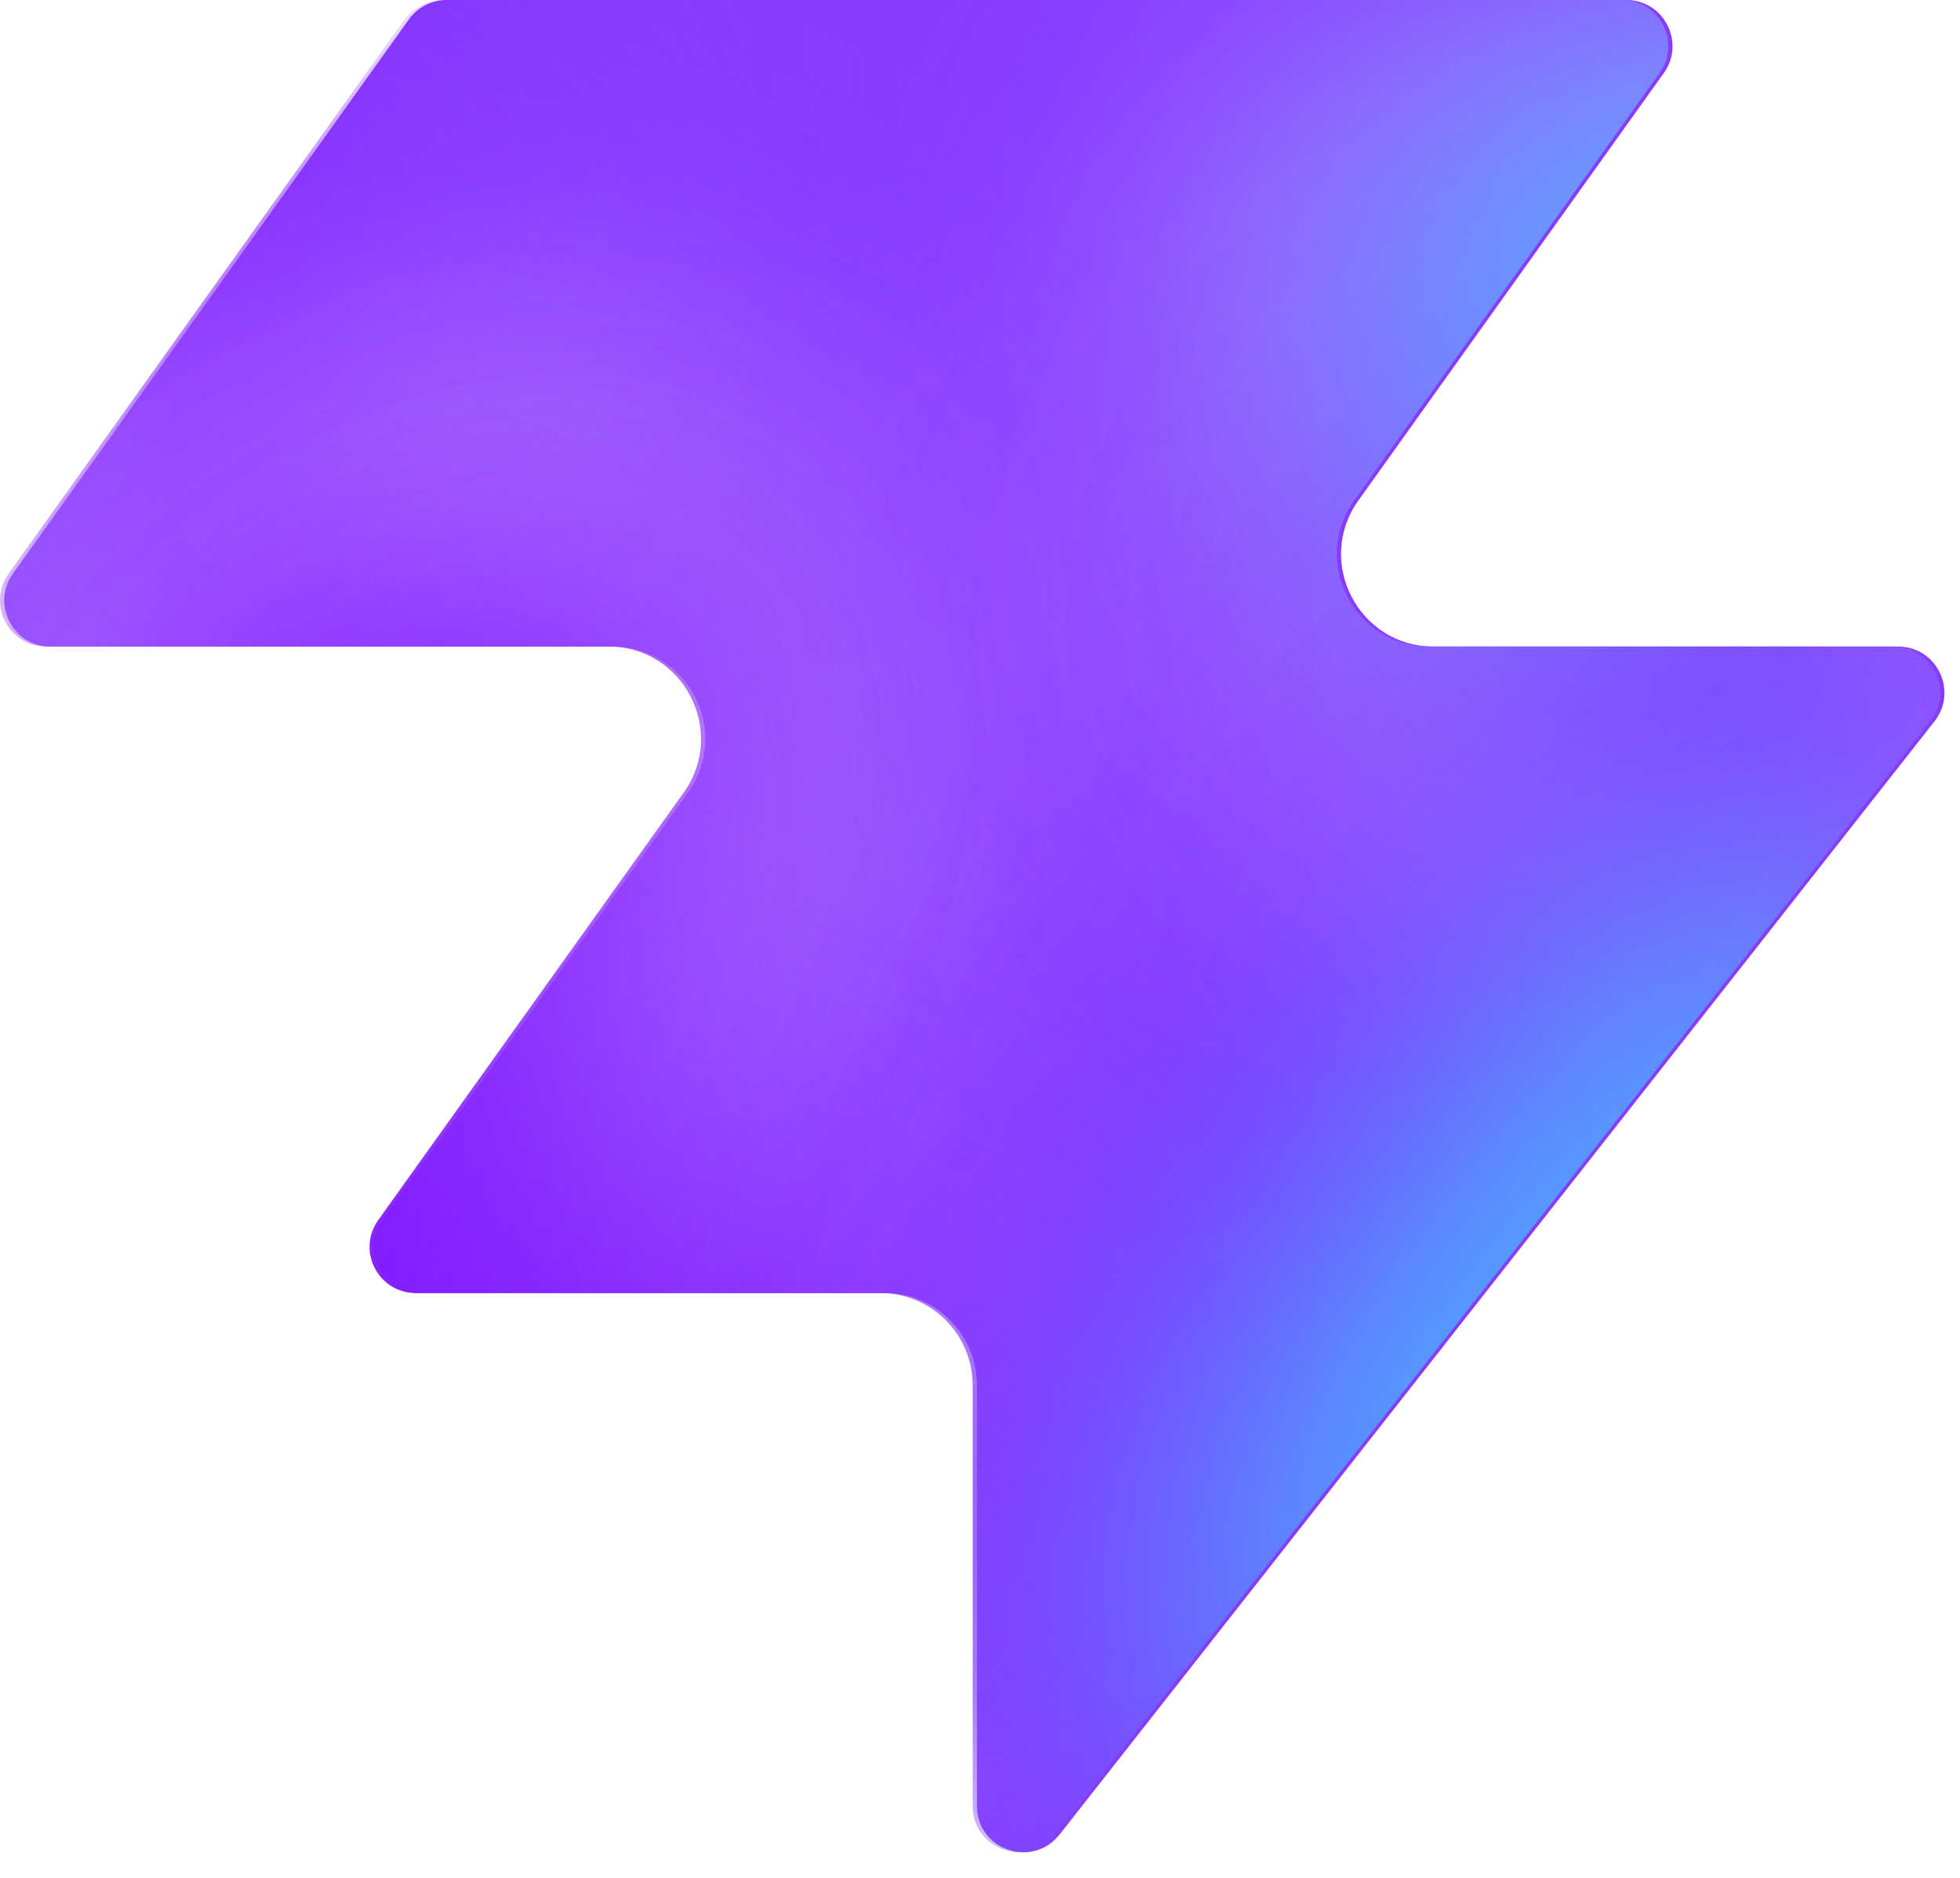
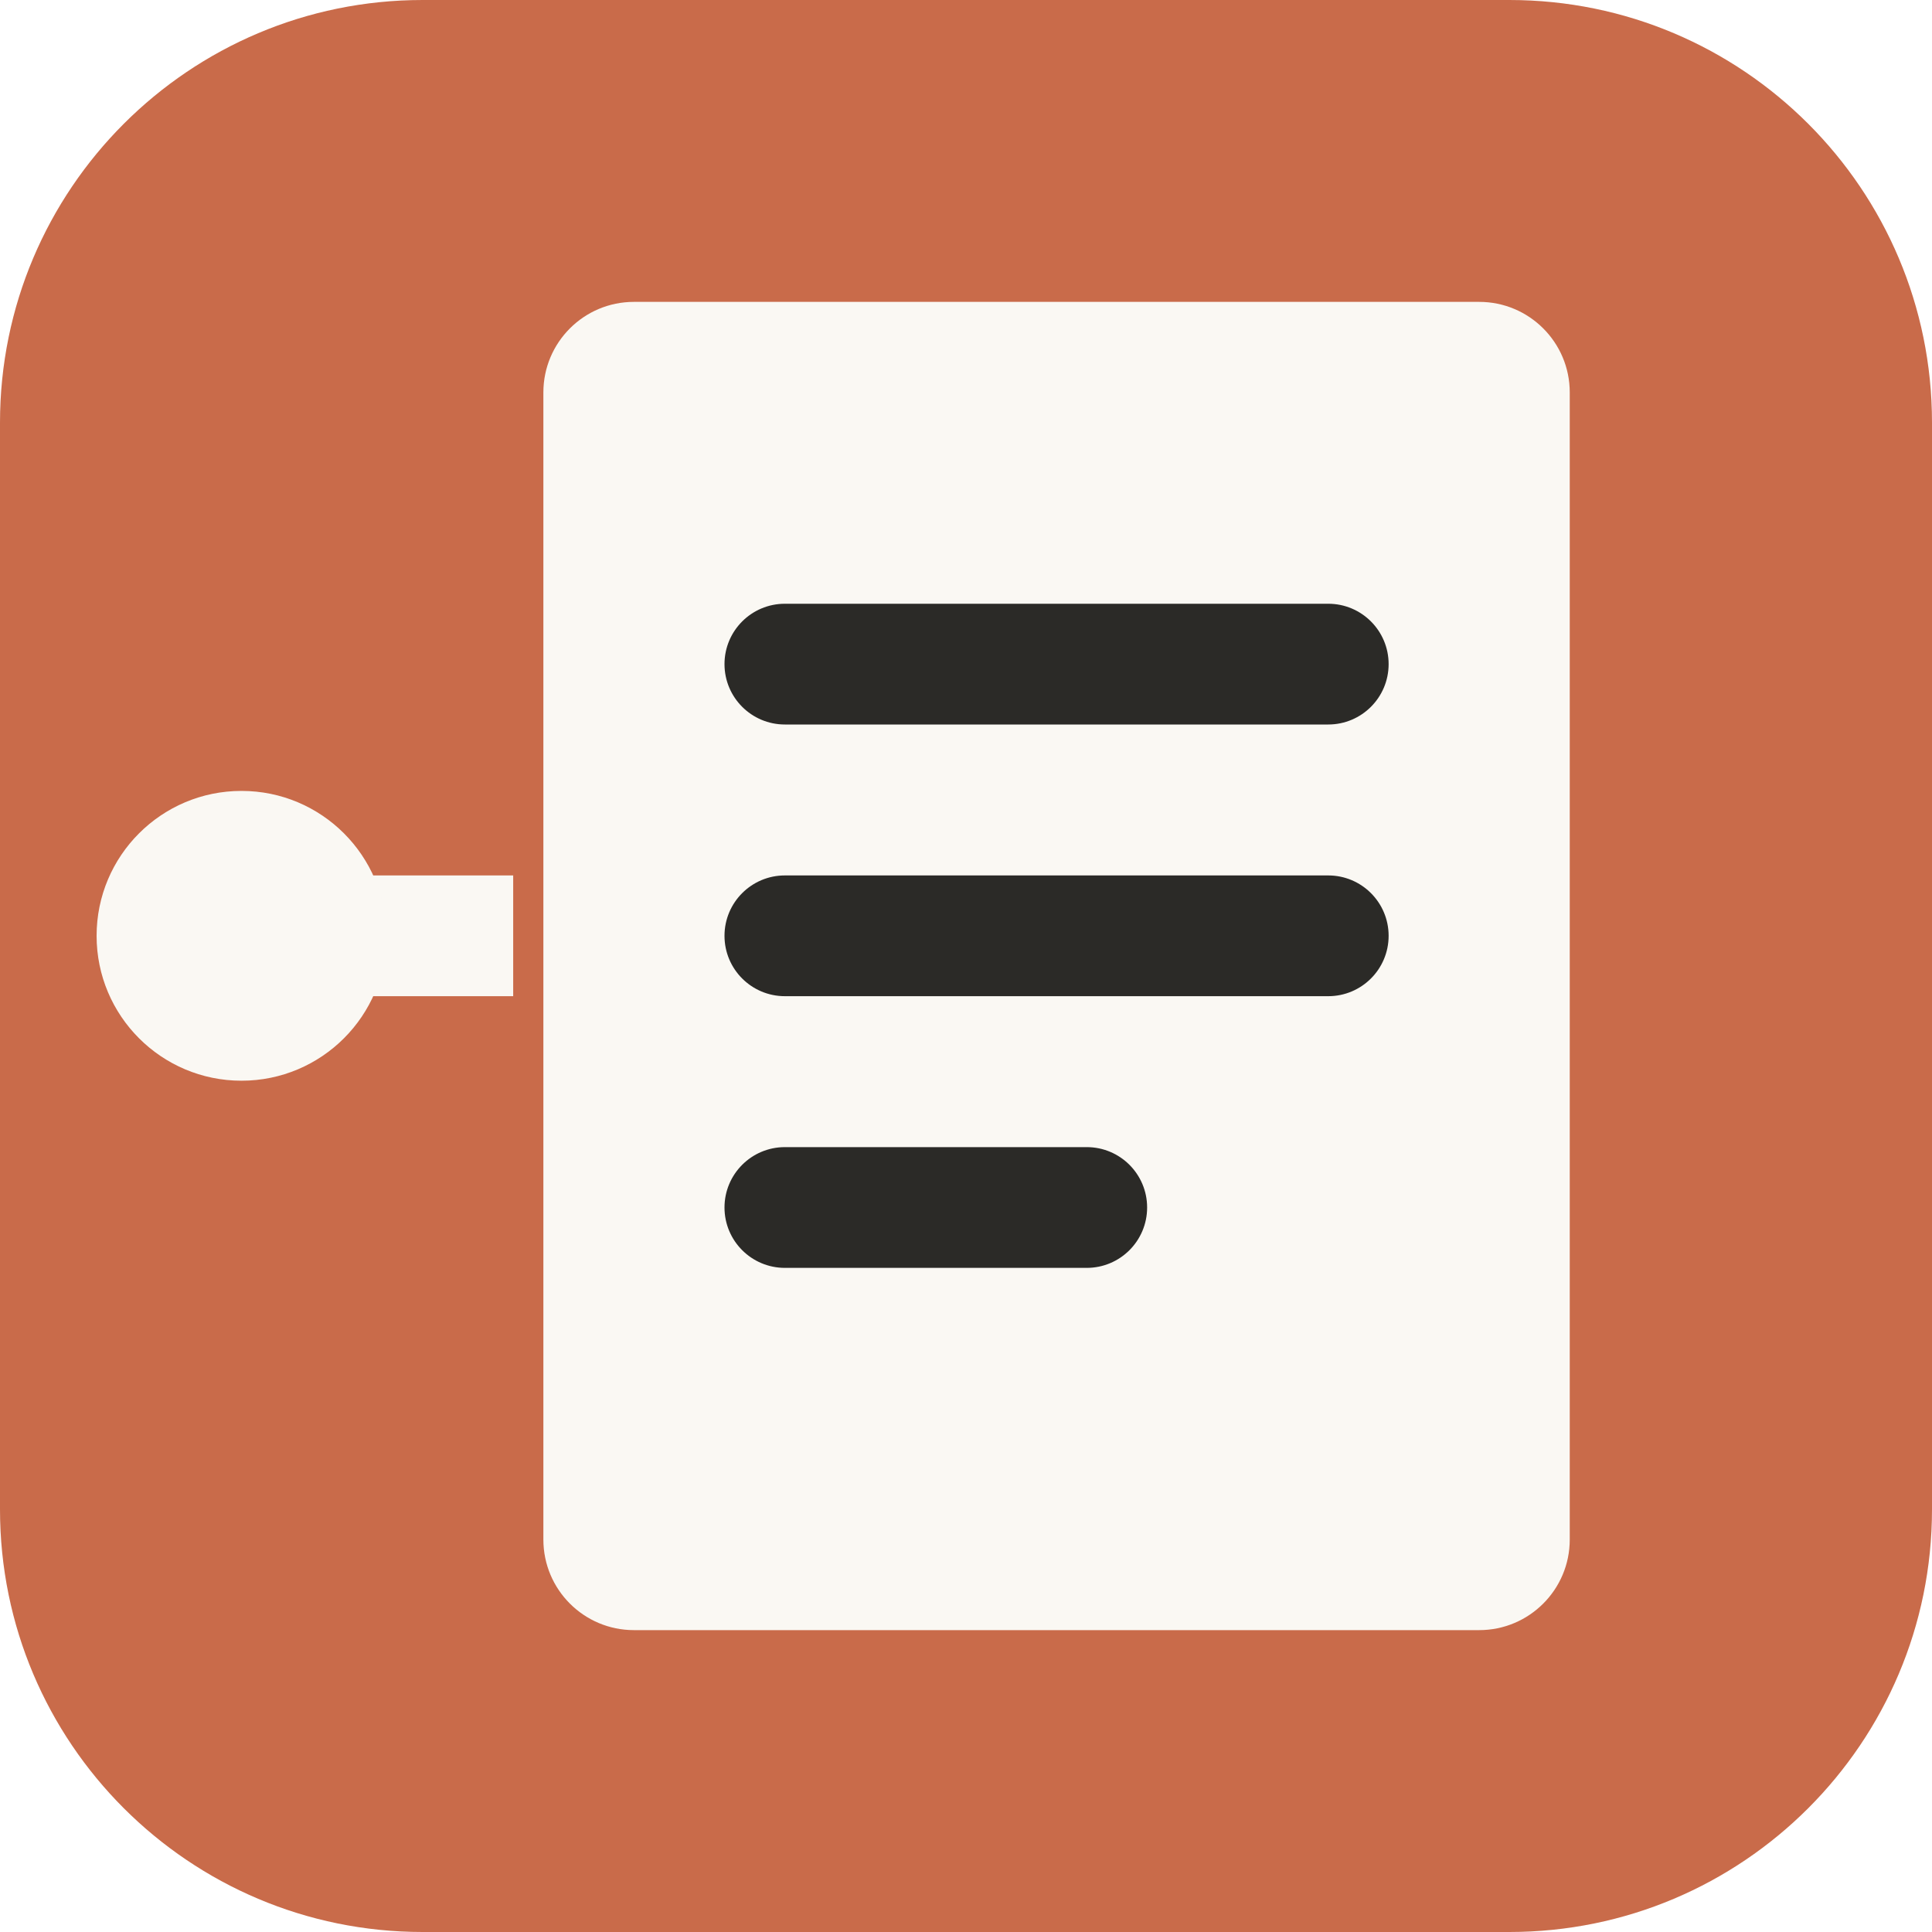
- <svg xmlns="http://www.w3.org/2000/svg" width="48" height="46" fill="none" viewBox="0 0 48 46">
-   <path fill="#863bff" d="M25.946 44.938c-.664.845-2.021.375-2.021-.698V33.937a2.26 2.26 0 0 0-2.262-2.262H10.287c-.92 0-1.456-1.04-.92-1.788l7.48-10.471c1.07-1.497 0-3.578-1.842-3.578H1.237c-.92 0-1.456-1.04-.92-1.788L10.013.474c.214-.297.556-.474.92-.474h28.894c.92 0 1.456 1.04.92 1.788l-7.48 10.471c-1.07 1.498 0 3.579 1.842 3.579h11.377c.943 0 1.473 1.088.89 1.83L25.947 44.94z" style="fill:#863bff;fill:color(display-p3 .525 .23 1);fill-opacity:1" />
-   <mask id="a" width="48" height="46" x="0" y="0" maskUnits="userSpaceOnUse" style="mask-type:alpha">
-     <path fill="#000" d="M25.842 44.938c-.664.844-2.021.375-2.021-.698V33.937a2.26 2.26 0 0 0-2.262-2.262H10.183c-.92 0-1.456-1.04-.92-1.788l7.48-10.471c1.07-1.498 0-3.579-1.842-3.579H1.133c-.92 0-1.456-1.04-.92-1.787L9.91.473c.214-.297.556-.474.92-.474h28.894c.92 0 1.456 1.04.92 1.788l-7.48 10.471c-1.07 1.498 0 3.578 1.842 3.578h11.377c.943 0 1.473 1.088.89 1.832L25.843 44.94z" style="fill:#000;fill-opacity:1" />
-   </mask>
-   <g mask="url(#a)">
-     <g filter="url(#b)">
-       <ellipse cx="5.508" cy="14.704" fill="#ede6ff" rx="5.508" ry="14.704" style="fill:#ede6ff;fill:color(display-p3 .927 .903 1);fill-opacity:1" transform="matrix(.00324 1 1 -.00324 -4.47 31.516)" />
-     </g>
-     <g filter="url(#c)">
-       <ellipse cx="10.399" cy="29.851" fill="#ede6ff" rx="10.399" ry="29.851" style="fill:#ede6ff;fill:color(display-p3 .927 .903 1);fill-opacity:1" transform="matrix(.00324 1 1 -.00324 -39.328 7.883)" />
-     </g>
-     <g filter="url(#d)">
-       <ellipse cx="5.508" cy="30.487" fill="#7e14ff" rx="5.508" ry="30.487" style="fill:#7e14ff;fill:color(display-p3 .492 .077 1);fill-opacity:1" transform="rotate(89.814 -25.913 -14.639)scale(1 -1)" />
-     </g>
-     <g filter="url(#e)">
-       <ellipse cx="5.508" cy="30.599" fill="#7e14ff" rx="5.508" ry="30.599" style="fill:#7e14ff;fill:color(display-p3 .492 .077 1);fill-opacity:1" transform="rotate(89.814 -32.644 -3.334)scale(1 -1)" />
-     </g>
-     <g filter="url(#f)">
-       <ellipse cx="5.508" cy="30.599" fill="#7e14ff" rx="5.508" ry="30.599" style="fill:#7e14ff;fill:color(display-p3 .492 .077 1);fill-opacity:1" transform="matrix(.00324 1 1 -.00324 -34.34 30.47)" />
-     </g>
-     <g filter="url(#g)">
-       <ellipse cx="14.072" cy="22.078" fill="#ede6ff" rx="14.072" ry="22.078" style="fill:#ede6ff;fill:color(display-p3 .927 .903 1);fill-opacity:1" transform="rotate(93.35 24.506 48.493)scale(-1 1)" />
-     </g>
-     <g filter="url(#h)">
-       <ellipse cx="3.47" cy="21.501" fill="#7e14ff" rx="3.47" ry="21.501" style="fill:#7e14ff;fill:color(display-p3 .492 .077 1);fill-opacity:1" transform="rotate(89.009 28.708 47.59)scale(-1 1)" />
-     </g>
-     <g filter="url(#i)">
-       <ellipse cx="3.47" cy="21.501" fill="#7e14ff" rx="3.47" ry="21.501" style="fill:#7e14ff;fill:color(display-p3 .492 .077 1);fill-opacity:1" transform="rotate(89.009 28.708 47.59)scale(-1 1)" />
-     </g>
-     <g filter="url(#j)">
-       <ellipse cx=".387" cy="8.972" fill="#7e14ff" rx="4.407" ry="29.108" style="fill:#7e14ff;fill:color(display-p3 .492 .077 1);fill-opacity:1" transform="rotate(39.51 .387 8.972)" />
-     </g>
-     <g filter="url(#k)">
-       <ellipse cx="47.523" cy="-6.092" fill="#7e14ff" rx="4.407" ry="29.108" style="fill:#7e14ff;fill:color(display-p3 .492 .077 1);fill-opacity:1" transform="rotate(37.892 47.523 -6.092)" />
-     </g>
-     <g filter="url(#l)">
-       <ellipse cx="41.412" cy="6.333" fill="#47bfff" rx="5.971" ry="9.665" style="fill:#47bfff;fill:color(display-p3 .28 .748 1);fill-opacity:1" transform="rotate(37.892 41.412 6.333)" />
-     </g>
-     <g filter="url(#m)">
-       <ellipse cx="-1.879" cy="38.332" fill="#7e14ff" rx="4.407" ry="29.108" style="fill:#7e14ff;fill:color(display-p3 .492 .077 1);fill-opacity:1" transform="rotate(37.892 -1.88 38.332)" />
-     </g>
-     <g filter="url(#n)">
-       <ellipse cx="-1.879" cy="38.332" fill="#7e14ff" rx="4.407" ry="29.108" style="fill:#7e14ff;fill:color(display-p3 .492 .077 1);fill-opacity:1" transform="rotate(37.892 -1.88 38.332)" />
-     </g>
-     <g filter="url(#o)">
-       <ellipse cx="35.651" cy="29.907" fill="#7e14ff" rx="4.407" ry="29.108" style="fill:#7e14ff;fill:color(display-p3 .492 .077 1);fill-opacity:1" transform="rotate(37.892 35.651 29.907)" />
-     </g>
-     <g filter="url(#p)">
-       <ellipse cx="38.418" cy="32.4" fill="#47bfff" rx="5.971" ry="15.297" style="fill:#47bfff;fill:color(display-p3 .28 .748 1);fill-opacity:1" transform="rotate(37.892 38.418 32.4)" />
-     </g>
-   </g>
-   <defs>
-     <filter id="b" width="60.045" height="41.654" x="-19.77" y="16.149" color-interpolation-filters="sRGB" filterUnits="userSpaceOnUse">
-       <feFlood flood-opacity="0" result="BackgroundImageFix" />
-       <feBlend in="SourceGraphic" in2="BackgroundImageFix" result="shape" />
-       <feGaussianBlur result="effect1_foregroundBlur_2002_17158" stdDeviation="7.659" />
-     </filter>
-     <filter id="c" width="90.34" height="51.437" x="-54.613" y="-7.533" color-interpolation-filters="sRGB" filterUnits="userSpaceOnUse">
-       <feFlood flood-opacity="0" result="BackgroundImageFix" />
-       <feBlend in="SourceGraphic" in2="BackgroundImageFix" result="shape" />
-       <feGaussianBlur result="effect1_foregroundBlur_2002_17158" stdDeviation="7.659" />
-     </filter>
-     <filter id="d" width="79.355" height="29.4" x="-49.64" y="2.03" color-interpolation-filters="sRGB" filterUnits="userSpaceOnUse">
-       <feFlood flood-opacity="0" result="BackgroundImageFix" />
-       <feBlend in="SourceGraphic" in2="BackgroundImageFix" result="shape" />
-       <feGaussianBlur result="effect1_foregroundBlur_2002_17158" stdDeviation="4.596" />
-     </filter>
-     <filter id="e" width="79.579" height="29.4" x="-45.045" y="20.029" color-interpolation-filters="sRGB" filterUnits="userSpaceOnUse">
-       <feFlood flood-opacity="0" result="BackgroundImageFix" />
-       <feBlend in="SourceGraphic" in2="BackgroundImageFix" result="shape" />
-       <feGaussianBlur result="effect1_foregroundBlur_2002_17158" stdDeviation="4.596" />
-     </filter>
-     <filter id="f" width="79.579" height="29.4" x="-43.513" y="21.178" color-interpolation-filters="sRGB" filterUnits="userSpaceOnUse">
-       <feFlood flood-opacity="0" result="BackgroundImageFix" />
-       <feBlend in="SourceGraphic" in2="BackgroundImageFix" result="shape" />
-       <feGaussianBlur result="effect1_foregroundBlur_2002_17158" stdDeviation="4.596" />
-     </filter>
-     <filter id="g" width="74.749" height="58.852" x="15.756" y="-17.901" color-interpolation-filters="sRGB" filterUnits="userSpaceOnUse">
-       <feFlood flood-opacity="0" result="BackgroundImageFix" />
-       <feBlend in="SourceGraphic" in2="BackgroundImageFix" result="shape" />
-       <feGaussianBlur result="effect1_foregroundBlur_2002_17158" stdDeviation="7.659" />
-     </filter>
-     <filter id="h" width="61.377" height="25.362" x="23.548" y="2.284" color-interpolation-filters="sRGB" filterUnits="userSpaceOnUse">
-       <feFlood flood-opacity="0" result="BackgroundImageFix" />
-       <feBlend in="SourceGraphic" in2="BackgroundImageFix" result="shape" />
-       <feGaussianBlur result="effect1_foregroundBlur_2002_17158" stdDeviation="4.596" />
-     </filter>
-     <filter id="i" width="61.377" height="25.362" x="23.548" y="2.284" color-interpolation-filters="sRGB" filterUnits="userSpaceOnUse">
-       <feFlood flood-opacity="0" result="BackgroundImageFix" />
-       <feBlend in="SourceGraphic" in2="BackgroundImageFix" result="shape" />
-       <feGaussianBlur result="effect1_foregroundBlur_2002_17158" stdDeviation="4.596" />
-     </filter>
-     <filter id="j" width="56.045" height="63.649" x="-27.636" y="-22.853" color-interpolation-filters="sRGB" filterUnits="userSpaceOnUse">
-       <feFlood flood-opacity="0" result="BackgroundImageFix" />
-       <feBlend in="SourceGraphic" in2="BackgroundImageFix" result="shape" />
-       <feGaussianBlur result="effect1_foregroundBlur_2002_17158" stdDeviation="4.596" />
-     </filter>
-     <filter id="k" width="54.814" height="64.646" x="20.116" y="-38.415" color-interpolation-filters="sRGB" filterUnits="userSpaceOnUse">
-       <feFlood flood-opacity="0" result="BackgroundImageFix" />
-       <feBlend in="SourceGraphic" in2="BackgroundImageFix" result="shape" />
-       <feGaussianBlur result="effect1_foregroundBlur_2002_17158" stdDeviation="4.596" />
-     </filter>
-     <filter id="l" width="33.541" height="35.313" x="24.641" y="-11.323" color-interpolation-filters="sRGB" filterUnits="userSpaceOnUse">
-       <feFlood flood-opacity="0" result="BackgroundImageFix" />
-       <feBlend in="SourceGraphic" in2="BackgroundImageFix" result="shape" />
-       <feGaussianBlur result="effect1_foregroundBlur_2002_17158" stdDeviation="4.596" />
-     </filter>
-     <filter id="m" width="54.814" height="64.646" x="-29.286" y="6.009" color-interpolation-filters="sRGB" filterUnits="userSpaceOnUse">
-       <feFlood flood-opacity="0" result="BackgroundImageFix" />
-       <feBlend in="SourceGraphic" in2="BackgroundImageFix" result="shape" />
-       <feGaussianBlur result="effect1_foregroundBlur_2002_17158" stdDeviation="4.596" />
-     </filter>
-     <filter id="n" width="54.814" height="64.646" x="-29.286" y="6.009" color-interpolation-filters="sRGB" filterUnits="userSpaceOnUse">
-       <feFlood flood-opacity="0" result="BackgroundImageFix" />
-       <feBlend in="SourceGraphic" in2="BackgroundImageFix" result="shape" />
-       <feGaussianBlur result="effect1_foregroundBlur_2002_17158" stdDeviation="4.596" />
-     </filter>
-     <filter id="o" width="54.814" height="64.646" x="8.244" y="-2.416" color-interpolation-filters="sRGB" filterUnits="userSpaceOnUse">
-       <feFlood flood-opacity="0" result="BackgroundImageFix" />
-       <feBlend in="SourceGraphic" in2="BackgroundImageFix" result="shape" />
-       <feGaussianBlur result="effect1_foregroundBlur_2002_17158" stdDeviation="4.596" />
-     </filter>
-     <filter id="p" width="39.409" height="43.623" x="18.713" y="10.588" color-interpolation-filters="sRGB" filterUnits="userSpaceOnUse">
-       <feFlood flood-opacity="0" result="BackgroundImageFix" />
-       <feBlend in="SourceGraphic" in2="BackgroundImageFix" result="shape" />
-       <feGaussianBlur result="effect1_foregroundBlur_2002_17158" stdDeviation="4.596" />
-     </filter>
-   </defs>
+ <svg xmlns="http://www.w3.org/2000/svg" viewBox="0 0 32 32" width="32" height="32">
+   <rect width="32" height="32" rx="7" fill="#c96b4a" />
+   <rect x="9" y="5" width="17" height="22" rx="1.5" fill="#faf8f3" />
+   <rect x="12" y="10" width="11" height="2" rx="1" fill="#2b2a27" />
+   <rect x="12" y="14.5" width="11" height="2" rx="1" fill="#2b2a27" />
+   <rect x="12" y="19" width="7" height="2" rx="1" fill="#2b2a27" />
+   <path d="M4 14.5h4.5v2H4z" fill="#faf8f3" />
+   <circle cx="4" cy="15.5" r="2.4" fill="#faf8f3" />
</svg>
